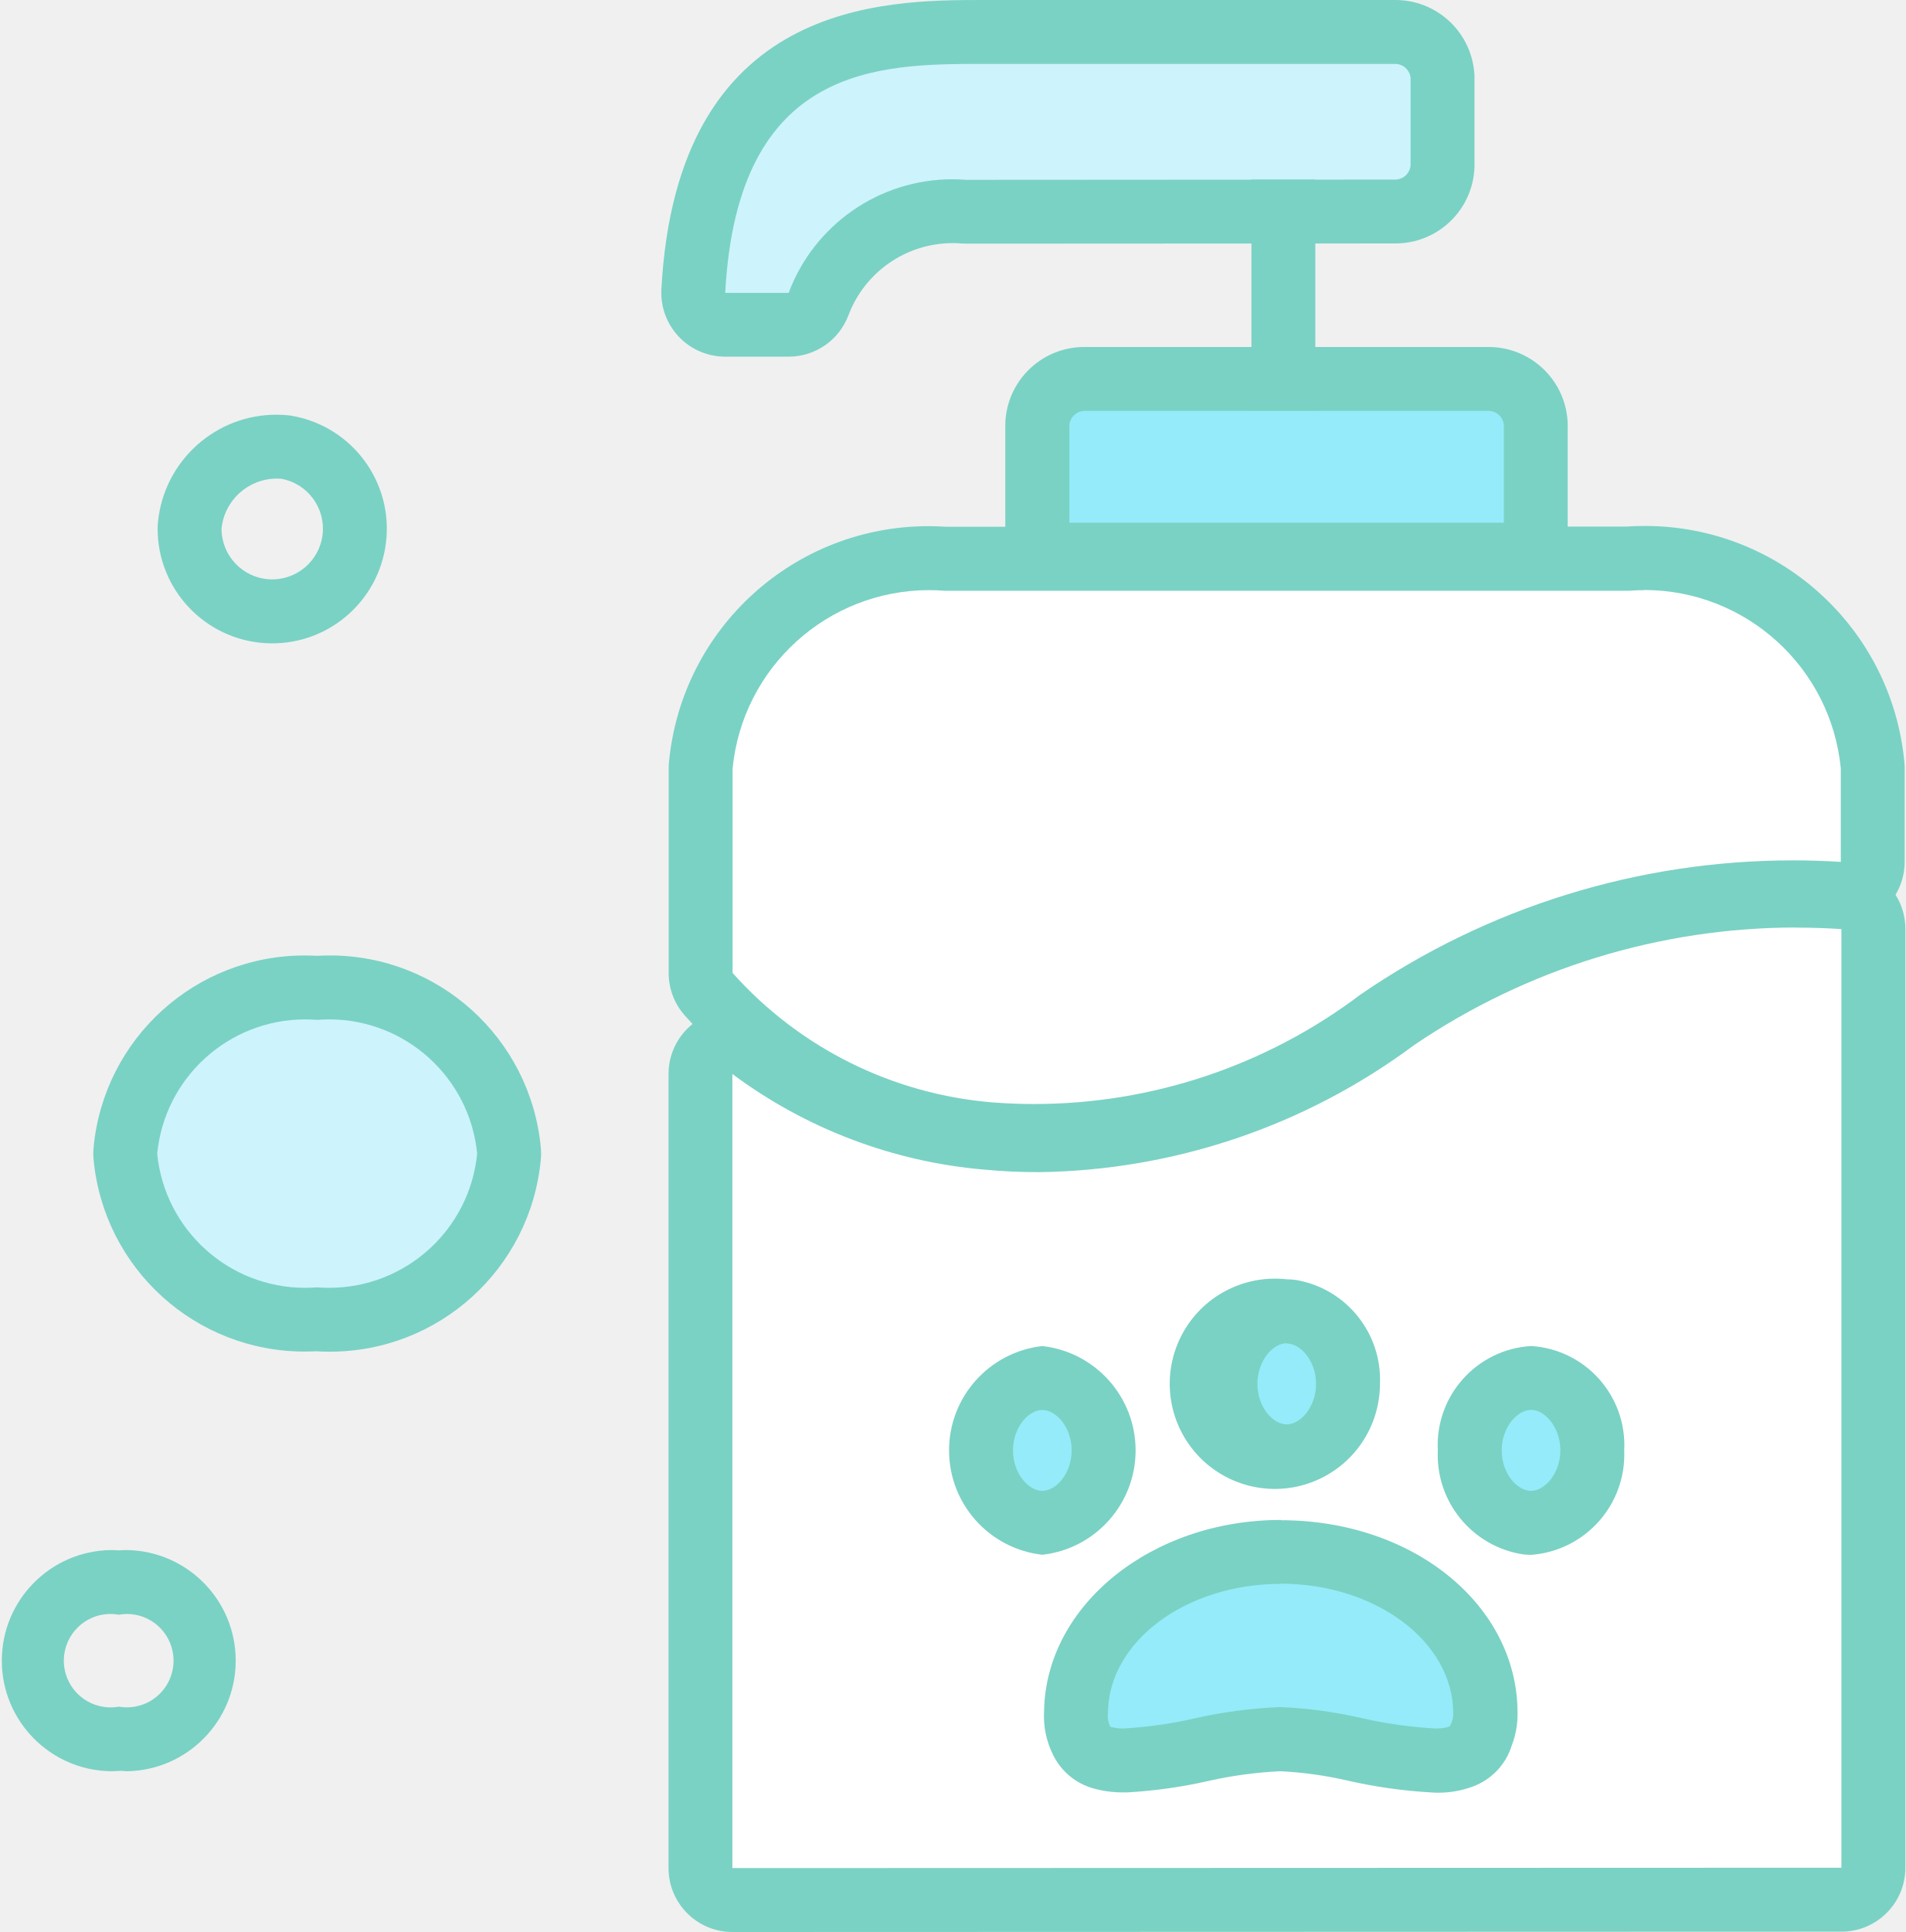
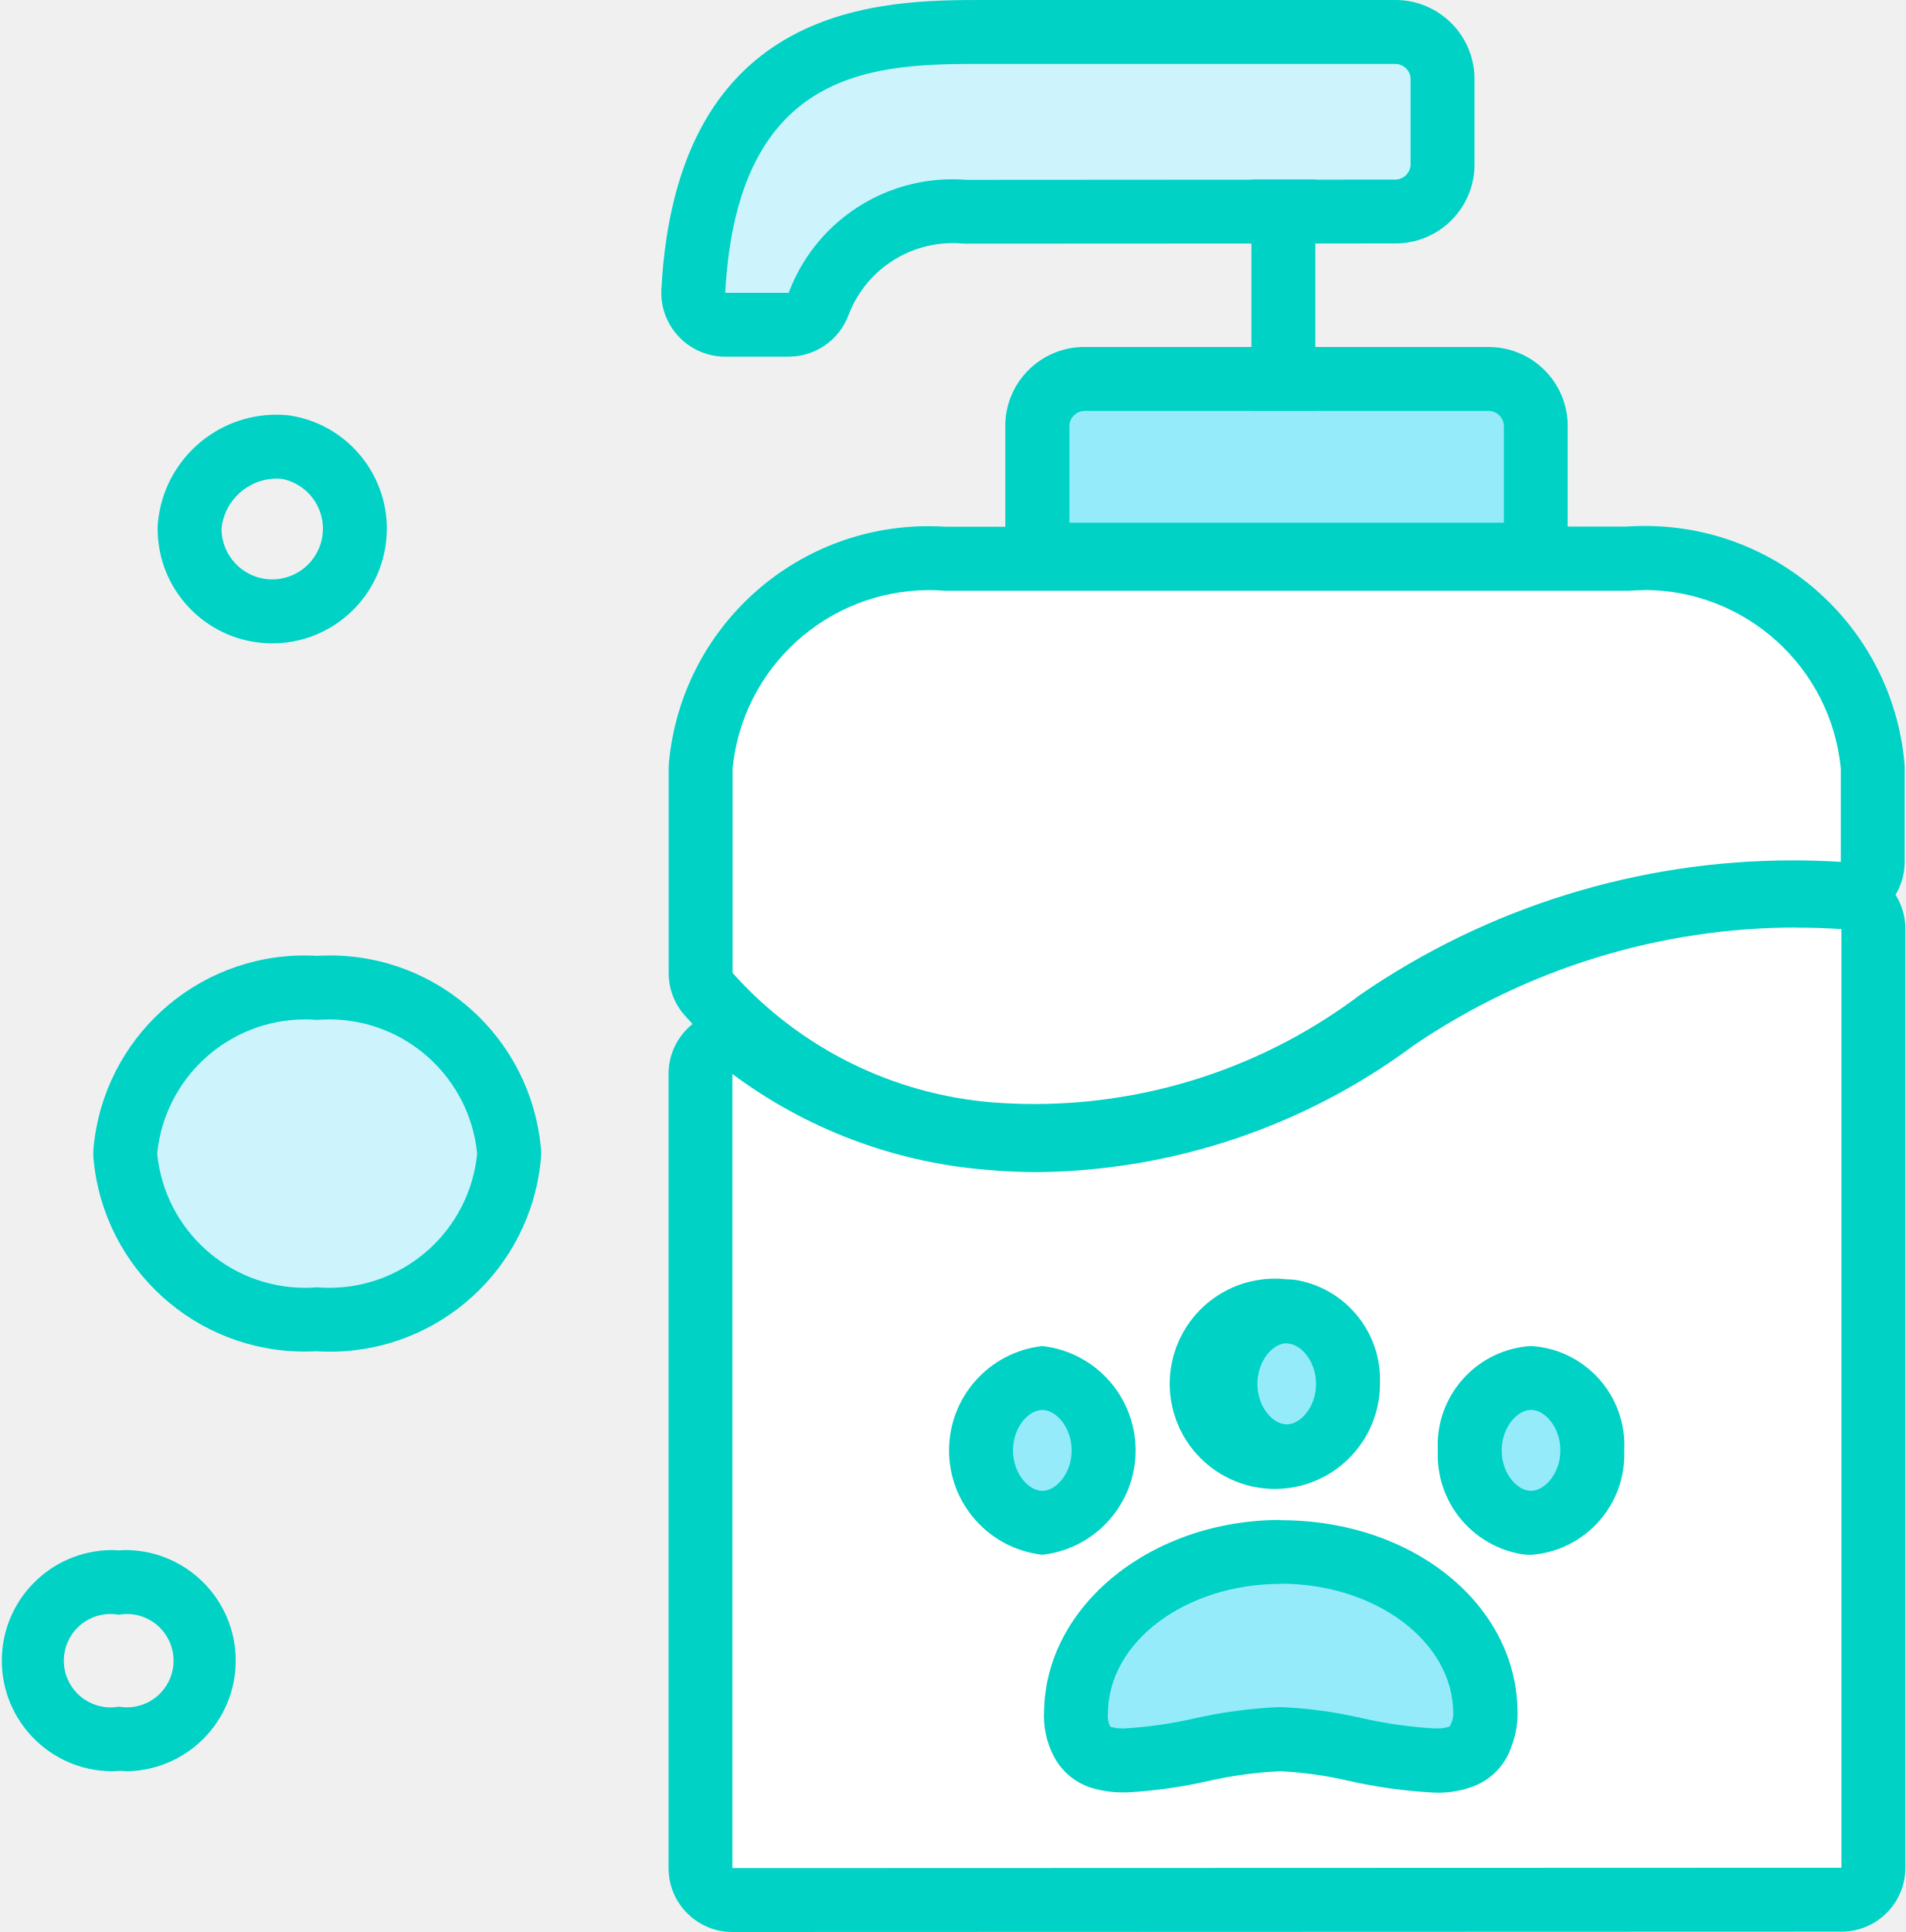
<svg xmlns="http://www.w3.org/2000/svg" viewBox="0 0 59.641 60.458">
  <defs>
    <style>
      .cls-1 {
        fill: #cdf3fc;
      }

      .cls-2 {
        fill: #95ebf9;
      }

      .cls-3 {
        fill: #fff;
      }

      .cls-4 {
-         fill: #7ad2c4;
+         fill: #00d2c6;
      }

      .cls-5 {
        fill: none;
-         stroke: #7ad2c4;
+         stroke: #00d2c6;
        stroke-linejoin: round;
        stroke-width: 2px;
      }
    </style>
  </defs>
  <g id="Capa_2" data-name="Capa 2">
    <g id="Capa_1-2" data-name="Capa 1">
      <g>
        <polygon class="cls-1" points="22.089 9.166 23.328 3.593 28.584 1.191 44.764 1.191 44.538 6.146 43.037 6.604 27.42 6.604 25.092 9.825 22.878 10.05 22.089 9.166" />
        <g>
          <rect class="cls-2" x="32.831" y="12.499" width="14.456" height="4.053" />
          <g id="Group">
            <path class="cls-3" d="M28.425,18.129H52.039a6.335,6.335,0,0,1,6.335,6.335v35a0,0,0,0,1,0,0H22.089a0,0,0,0,1,0,0v-35A6.335,6.335,0,0,1,28.425,18.129Z" />
            <polygon class="cls-2" points="33.338 53.956 36.087 49.231 42.731 48.778 45.825 51.367 46.781 54.687 44.981 55.081 39.806 54.068 35.531 55.081 33.338 53.956" />
            <circle class="cls-2" cx="32.541" cy="45.396" r="1.828" />
            <circle class="cls-2" cx="39.835" cy="43.709" r="2.166" />
            <ellipse class="cls-1" cx="9.932" cy="36.143" rx="6.212" ry="4.875" />
            <circle class="cls-2" cx="48.45" cy="45.743" r="1.8" />
            <g id="Group-2">
              <g id="Fill_1" data-name="Fill 1">
                <g id="path1_fill" data-name="path1 fill">
                  <path class="cls-4" d="M40.078,49.558c2.986,0,5.41,1.816,5.41,4.06a.73.73,0,0,1-.111.4H45.4a1.119,1.119,0,0,1-.389.07q-.052,0-.1,0a13.626,13.626,0,0,1-2.294-.325,13.963,13.963,0,0,0-2.55-.344,14.909,14.909,0,0,0-2.676.355,13.346,13.346,0,0,1-2.2.314l-.065,0a1.363,1.363,0,0,1-.37-.051.73.73,0,0,1-.076-.413c0-2.24,2.424-4.06,5.41-4.06m0-2c-4.05,0-7.352,2.671-7.409,5.973a2.721,2.721,0,0,0,.3,1.415,2,2,0,0,0,1.235,1.01,3.363,3.363,0,0,0,.915.127q.081,0,.162,0a15.427,15.427,0,0,0,2.552-.362,12.949,12.949,0,0,1,2.23-.3,12.006,12.006,0,0,1,2.1.291,15.677,15.677,0,0,0,2.6.371q.122.01.245.01a3.109,3.109,0,0,0,1.084-.194,2,2,0,0,0,1.216-1.284,2.725,2.725,0,0,0,.181-1.018c0-3.369-3.255-6.031-7.41-6.031Z" />
                </g>
              </g>
              <g id="Fill_2" data-name="Fill 2">
                <g id="path2_fill" data-name="path2 fill">
                  <path class="cls-4" d="M32.626,44.122c.432,0,.918.543.918,1.265s-.486,1.266-.918,1.266-.918-.543-.918-1.266.486-1.265.918-1.265m0-2a3.286,3.286,0,0,0,0,6.531,3.286,3.286,0,0,0,0-6.531Z" />
                </g>
              </g>
              <g id="Fill_3" data-name="Fill 3">
                <g id="path3_fill" data-name="path3 fill">
                  <path class="cls-4" d="M40.276,42.034v.008c.432,0,.918.543.918,1.265s-.486,1.266-.918,1.266-.918-.543-.918-1.266.482-1.273.918-1.273m0-2a3.29,3.29,0,1,0,2.918,3.273,3.165,3.165,0,0,0-2.561-3.241,2.005,2.005,0,0,0-.356-.032Z" />
                </g>
              </g>
              <g id="Fill_4" data-name="Fill 4">
                <g id="path4_fill" data-name="path4 fill">
                  <path class="cls-4" d="M47.923,44.118c.432,0,.918.543.918,1.266s-.486,1.269-.918,1.269v0c-.436,0-.918-.543-.918-1.266s.486-1.266.918-1.266m0-2a3.11,3.11,0,0,0-2.918,3.266,3.149,3.149,0,0,0,2.663,3.253,2.011,2.011,0,0,0,.254.016,3.15,3.15,0,0,0,2.918-3.269,3.11,3.11,0,0,0-2.918-3.266Z" />
                </g>
              </g>
              <g id="Fill_5" data-name="Fill 5">
                <g id="path5_fill" data-name="path5 fill">
                  <path class="cls-4" d="M43.67,2a.486.486,0,0,1,.483.438V5.179a.486.486,0,0,1-.483.441l-.041,0-13.377.008c-.148-.012-.3-.018-.442-.018a5.474,5.474,0,0,0-5.124,3.554H22.7C23.084,2,27.518,2,30.791,2H43.629l.041,0m2.92,10.858a.486.486,0,0,1,.483.441v3.058h-13.6l0-3.058a.486.486,0,0,1,.483-.441l.041,0H46.55l.041,0m4.878,5.605a6.186,6.186,0,0,1,6.15,5.579v2.929q-.753-.048-1.505-.047a23.882,23.882,0,0,0-13.531,4.2,16.937,16.937,0,0,1-10.211,3.424q-.64,0-1.282-.049a12.234,12.234,0,0,1-8.159-4.053v-6.4a6.187,6.187,0,0,1,6.15-5.579c.168,0,.336.007.507.021l0,0H50.966q.253-.02.5-.02m4.766,10.56q.7,0,1.406.046V58.447l-34.714.011V33.608A15.387,15.387,0,0,0,30.8,36.6q.849.08,1.709.08A20.1,20.1,0,0,0,44.26,32.706a21.314,21.314,0,0,1,11.975-3.682M43.67,0l-.081,0h-12.8c-3.117,0-9.6,0-10.087,9.054a2,2,0,0,0,2,2.107h1.984a2,2,0,0,0,1.873-1.3A3.489,3.489,0,0,1,29.81,7.608c.093,0,.187,0,.282.011q.08.006.161.006h0L43.59,7.618l.08,0a2.474,2.474,0,0,0,2.475-2.259q.008-.091.008-.182V2.438c0-.066,0-.132-.01-.2A2.477,2.477,0,0,0,43.67,0Zm2.92,10.858-.081,0H34.031l-.081,0a2.474,2.474,0,0,0-2.475,2.259c-.006.061-.008.123-.008.185l0,3.058q0,.062,0,.123H29.606q-.264-.017-.526-.017a8.155,8.155,0,0,0-8.14,7.383q-.01.1-.01.2v6.4a2,2,0,0,0,.507,1.331q.119.133.241.264a2,2,0,0,0-.752,1.563V58.458a2,2,0,0,0,2,2h0l34.714-.011a2,2,0,0,0,2-2V29.07A1.992,1.992,0,0,0,59.332,28a2,2,0,0,0,.286-1.031V24.042q0-.1-.01-.2a8.155,8.155,0,0,0-8.14-7.383q-.287,0-.578.02H49.07c0-.042,0-.083,0-.126V13.3q0-.091-.008-.182a2.474,2.474,0,0,0-2.475-2.259Z" />
                </g>
              </g>
              <g id="Fill_6" data-name="Fill 6">
                <g id="path6_fill" data-name="path6 fill">
                  <path class="cls-4" d="M8.664,14.976q.07,0,.14.006a1.587,1.587,0,1,1-1.87,1.56,1.74,1.74,0,0,1,1.729-1.565m0-2h0a3.727,3.727,0,0,0-3.719,3.365c-.007.066-.01.132-.01.2a3.587,3.587,0,1,0,4.226-3.526q-.1-.018-.2-.026-.151-.012-.3-.012Z" />
                </g>
              </g>
              <g id="Fill_7" data-name="Fill 7">
                <g id="path7_fill" data-name="path7 fill">
                  <path class="cls-4" d="M10.307,31.9a4.657,4.657,0,0,1,4.629,4.2,4.657,4.657,0,0,1-4.63,4.2q-.188,0-.379-.015v0c-.127.01-.254.015-.379.015A4.657,4.657,0,0,1,4.92,36.1a4.657,4.657,0,0,1,4.629-4.2q.188,0,.379.015c.127-.01.254-.015.379-.015m0-2q-.188,0-.379.011-.191-.011-.379-.011a6.632,6.632,0,0,0-6.619,6,2,2,0,0,0,0,.394,6.632,6.632,0,0,0,6.619,6q.172,0,.346-.009.207.013.412.013a6.631,6.631,0,0,0,6.62-6.006,2,2,0,0,0,0-.393,6.632,6.632,0,0,0-6.619-6Z" />
                </g>
              </g>
              <g id="Fill_8" data-name="Fill 8">
                <g id="path8_fill" data-name="path8 fill">
                  <path class="cls-4" d="M3.979,50.506a1.461,1.461,0,1,1-.26,2.9A1.46,1.46,0,1,1,3.2,50.529a1.46,1.46,0,0,1,.516,0,1.471,1.471,0,0,1,.26-.023m0-2q-.13,0-.26.01-.129-.01-.257-.01a3.461,3.461,0,0,0,0,6.921c.086,0,.173,0,.26-.01s.172.01.257.01a3.461,3.461,0,0,0,0-6.921Z" />
                </g>
              </g>
            </g>
          </g>
          <line class="cls-5" x1="40.171" y1="12.85" x2="40.171" y2="5.62" />
        </g>
      </g>
    </g>
  </g>
</svg>
